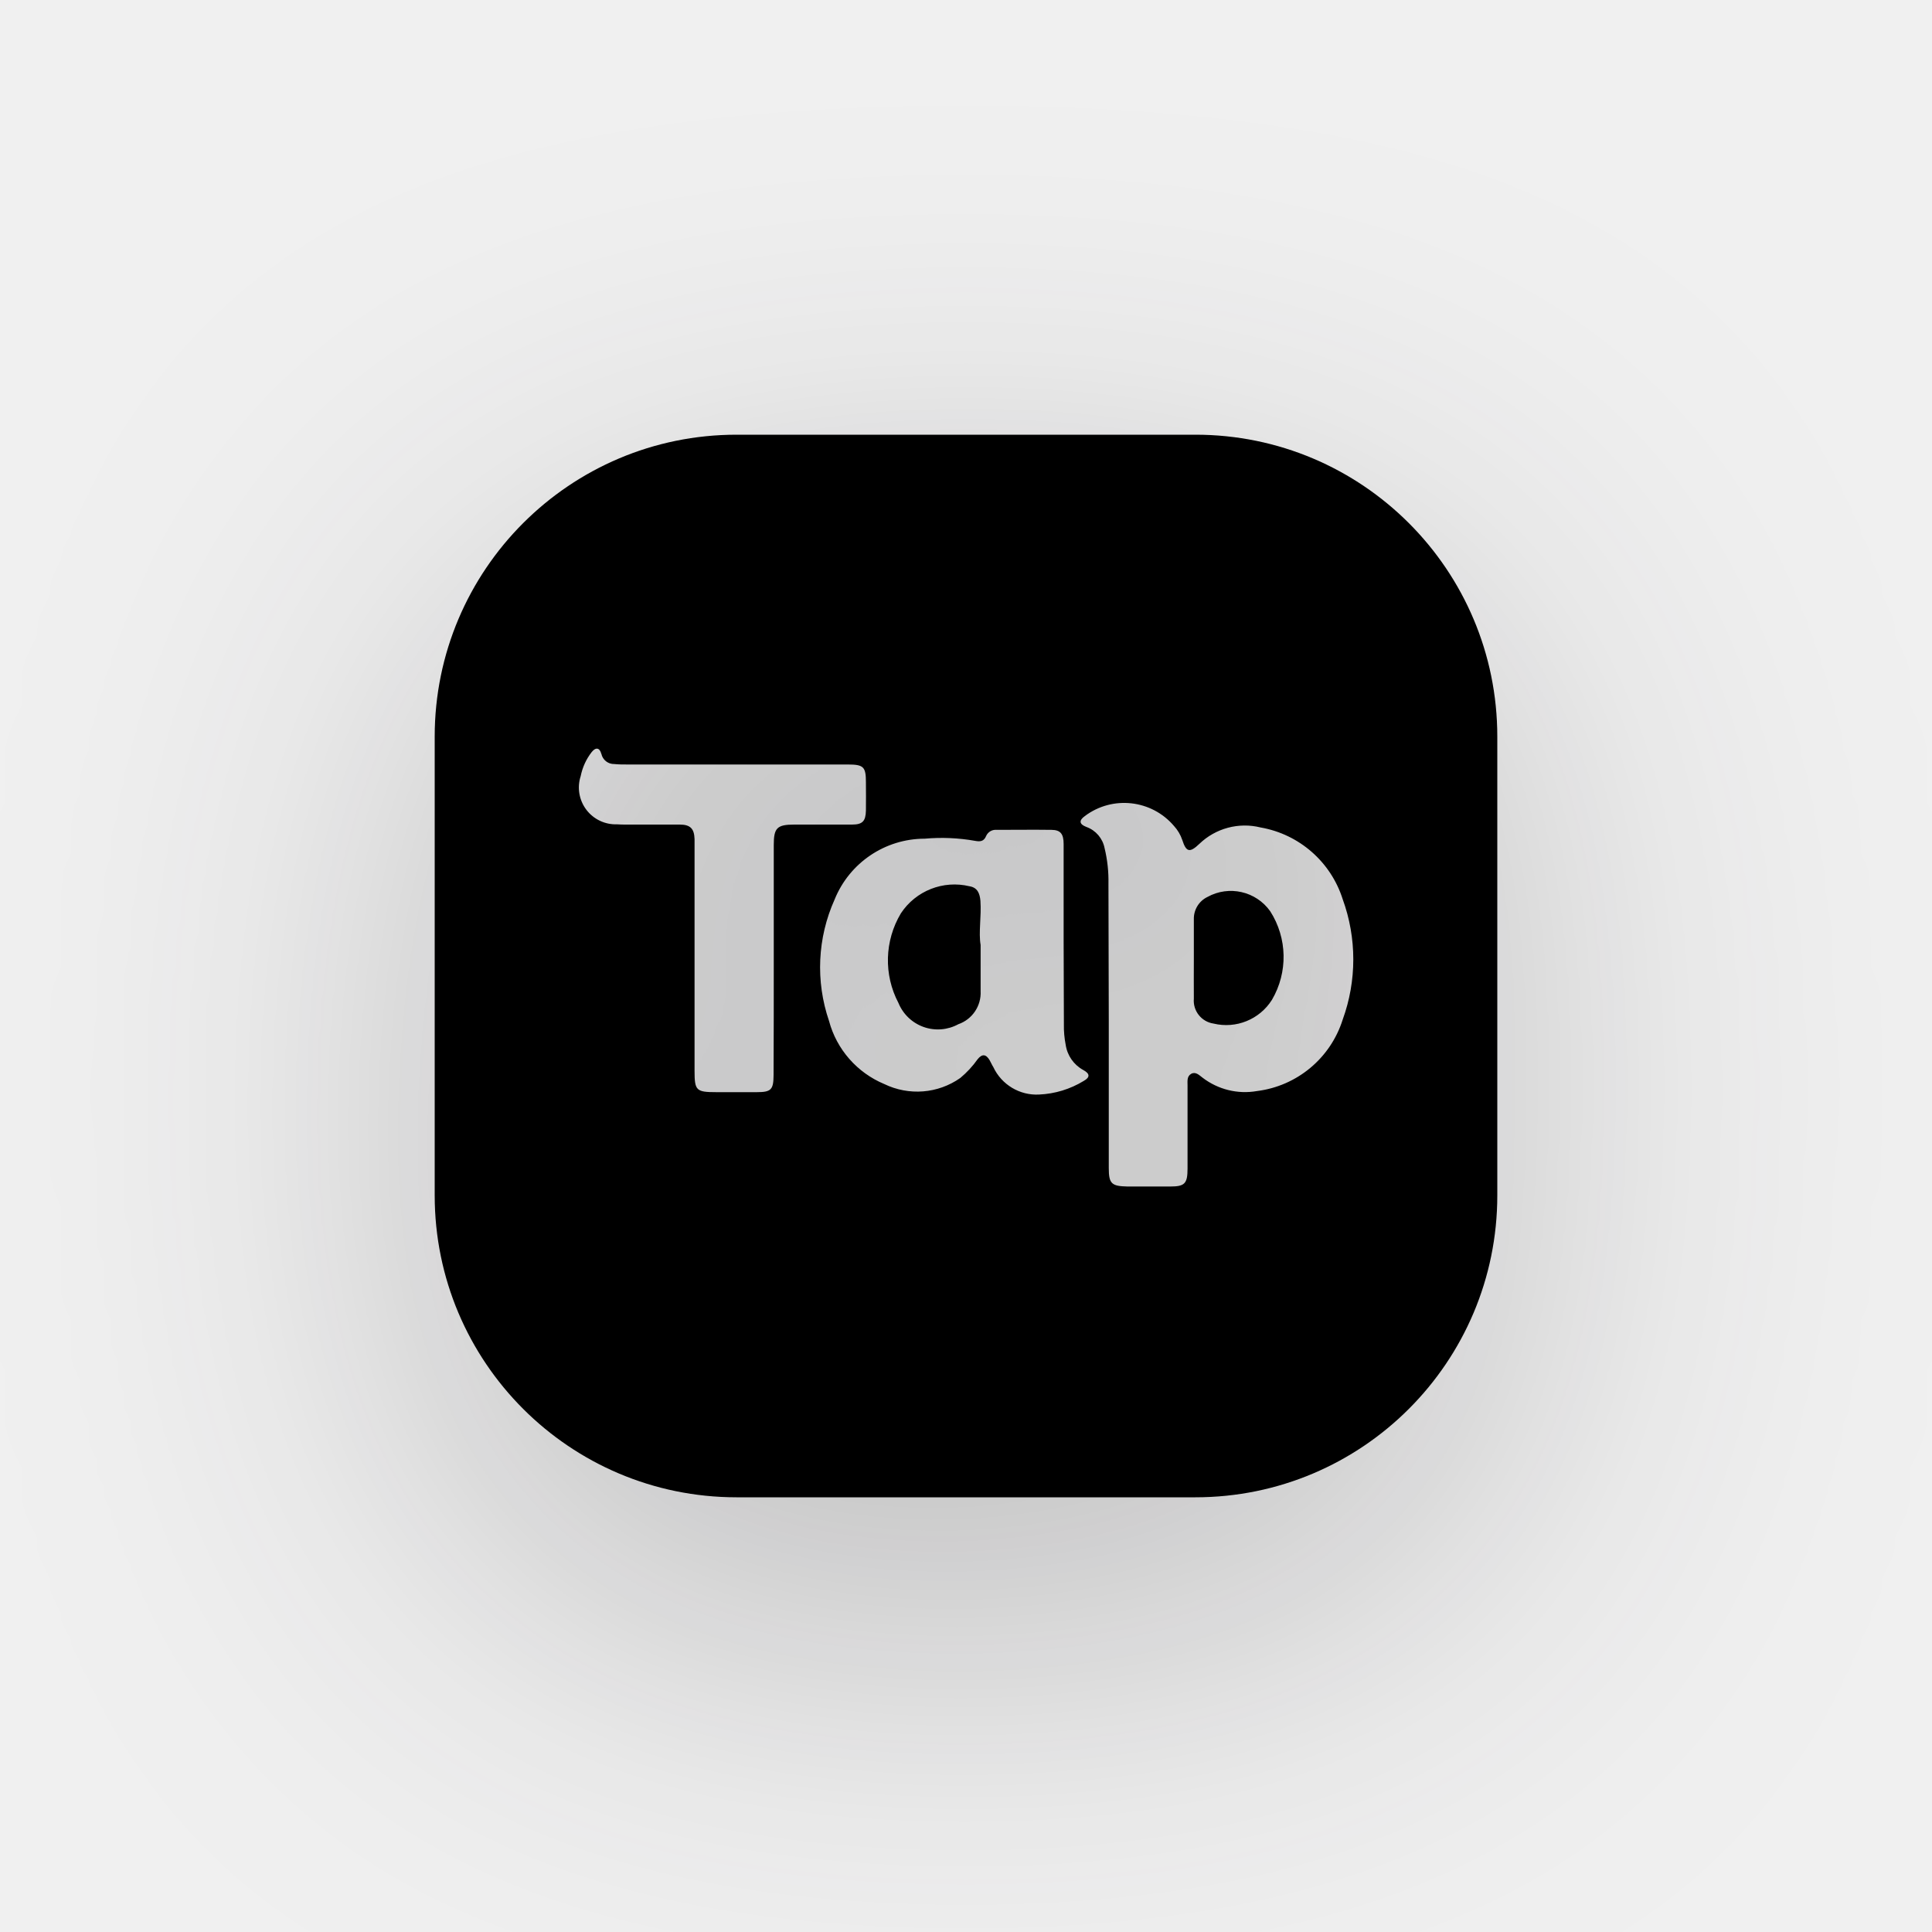
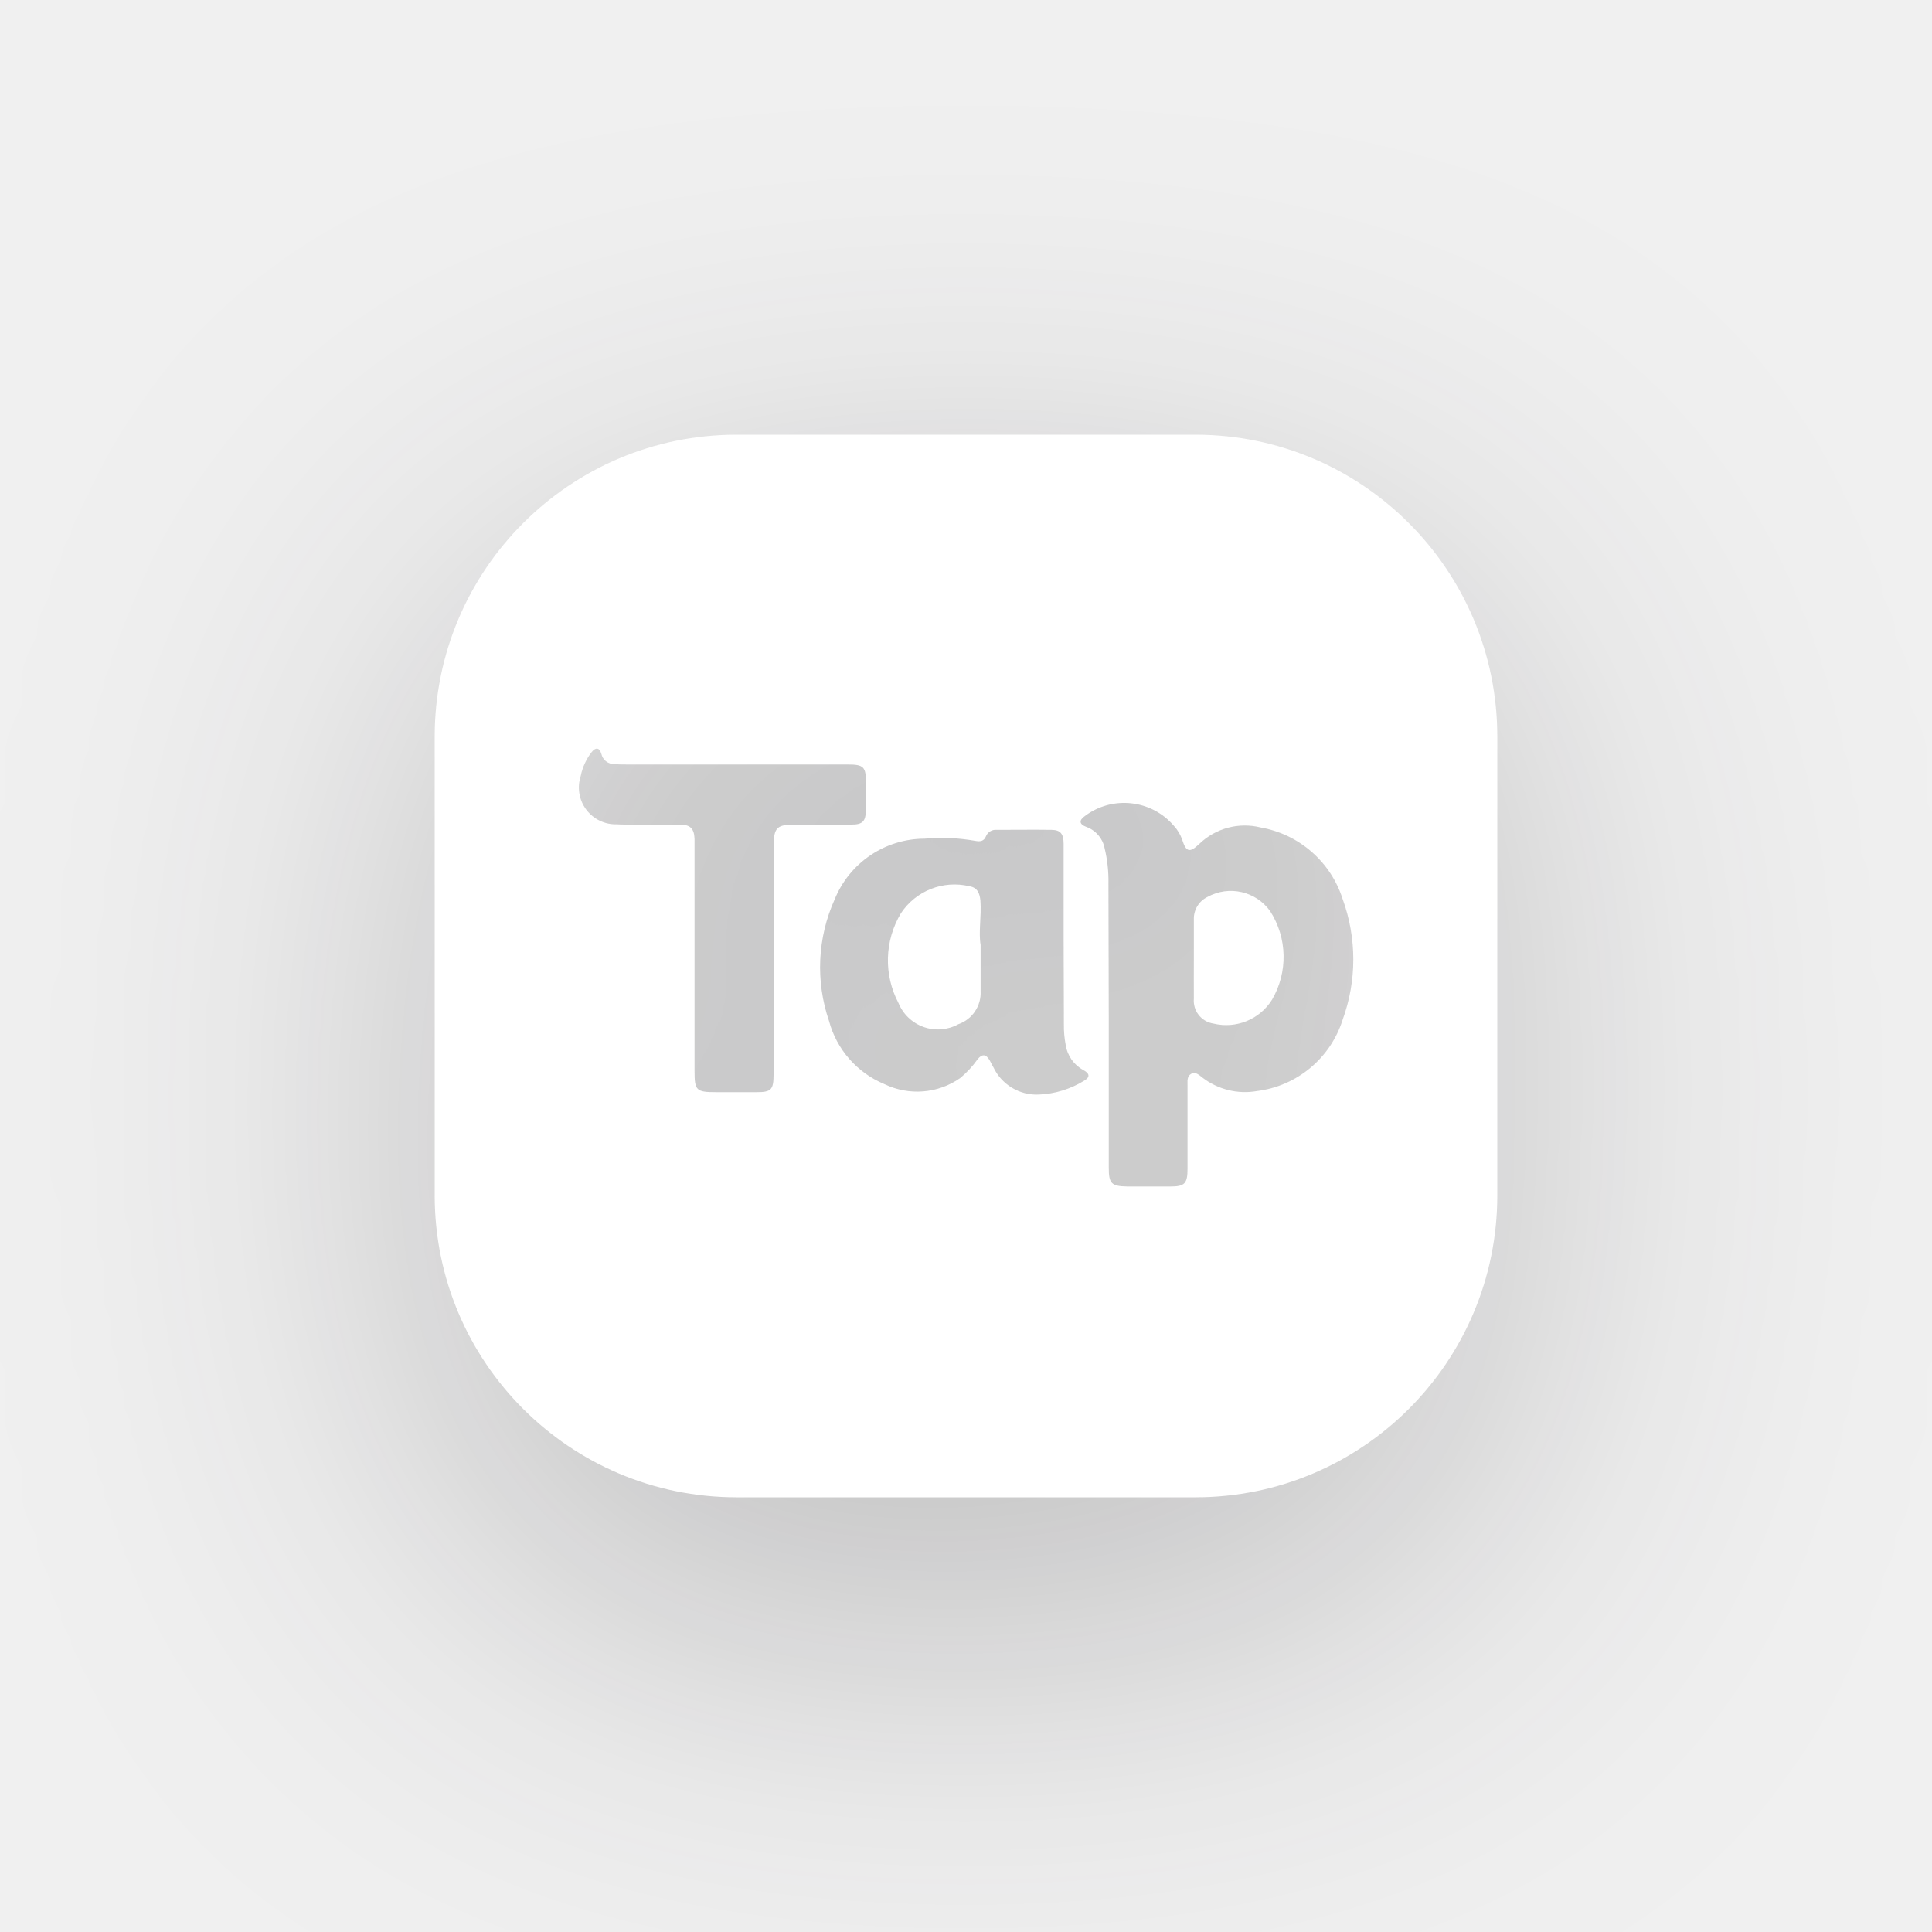
- <svg xmlns="http://www.w3.org/2000/svg" width="30" height="30" fill="currentColor">
+ <svg xmlns="http://www.w3.org/2000/svg" width="30" height="30" fill="#fff">
  <g filter="url(#a)">
-     <path fill="currentColor" d="M18.563 6.75a4.688 4.688 0 0 1 4.687 4.688v7.124a4.688 4.688 0 0 1-4.688 4.688h-7.125a4.688 4.688 0 0 1-4.687-4.688v-7.125a4.688 4.688 0 0 1 4.688-4.687h7.124Zm-.333 6.076a1.016 1.016 0 0 0-1.385-.154c-.093.067-.089.126.025.169a.439.439 0 0 1 .282.329c.044.181.064.368.06.555l.005 2.132v2.28c0 .242.042.282.289.287h.666c.222 0 .268-.043.268-.276v-1.294c0-.066-.012-.141.057-.18.07-.038.125.022.176.06.24.184.546.26.844.208a1.604 1.604 0 0 0 1.332-1.109c.22-.604.22-1.267 0-1.871a1.632 1.632 0 0 0-1.274-1.113c-.34-.085-.7.012-.952.255-.15.143-.204.128-.265-.062a.61.61 0 0 0-.128-.216Zm-2.753.06a.162.162 0 0 0-.164.094c-.034.085-.091.092-.17.077a2.97 2.97 0 0 0-.784-.034 1.51 1.51 0 0 0-1.399.944 2.57 2.57 0 0 0-.087 1.886c.118.442.436.804.858.98.382.185.833.15 1.18-.094.102-.085.193-.183.27-.292.07-.086.13-.079.186.016.02.034.035.072.057.106.128.274.41.443.71.427a1.45 1.45 0 0 0 .695-.212c.1-.056.097-.113-.01-.17a.534.534 0 0 1-.271-.39 1.502 1.502 0 0 1-.028-.318 269.7 269.7 0 0 1-.004-1.334v-1.466c0-.159-.05-.218-.186-.22-.282-.004-.57 0-.853 0Zm-6.14-1.18c-.025-.098-.087-.107-.15-.027a.894.894 0 0 0-.17.372.572.572 0 0 0 .565.749c.07.005.142.004.213.004h.76c.165 0 .225.064.23.225v3.599c0 .307.025.331.339.331h.626c.225 0 .261-.038.262-.268.003-.594.003-1.189.003-1.784v-1.786c0-.266.051-.317.32-.317h.894c.164 0 .213-.052.217-.217.003-.147 0-.294 0-.44 0-.24-.036-.276-.281-.276H9.74c-.066 0-.134 0-.2-.007a.2.2 0 0 1-.202-.159Zm4.652 2.476a.997.997 0 0 1 1.066-.42c.124.02.159.113.169.225.017.246-.031.492.003.686v.717a.516.516 0 0 1-.346.514.662.662 0 0 1-.93-.33 1.421 1.421 0 0 1 .038-1.392Zm4.76-.254a.75.75 0 0 1 .975.222c.267.417.277.948.027 1.375a.839.839 0 0 1-.907.369.36.36 0 0 1-.306-.388c-.002-.205 0-.41 0-.615v-.616a.374.374 0 0 1 .211-.347Z" />
+     <path fill="#fff" d="M18.563 6.75a4.688 4.688 0 0 1 4.687 4.688v7.124a4.688 4.688 0 0 1-4.688 4.688h-7.125a4.688 4.688 0 0 1-4.687-4.688v-7.125a4.688 4.688 0 0 1 4.688-4.687h7.124Zm-.333 6.076a1.016 1.016 0 0 0-1.385-.154c-.093.067-.089.126.025.169a.439.439 0 0 1 .282.329c.044.181.064.368.06.555l.005 2.132v2.28c0 .242.042.282.289.287h.666c.222 0 .268-.043.268-.276v-1.294c0-.066-.012-.141.057-.18.07-.038.125.022.176.06.24.184.546.26.844.208a1.604 1.604 0 0 0 1.332-1.109c.22-.604.22-1.267 0-1.871a1.632 1.632 0 0 0-1.274-1.113c-.34-.085-.7.012-.952.255-.15.143-.204.128-.265-.062a.61.61 0 0 0-.128-.216Zm-2.753.06a.162.162 0 0 0-.164.094c-.034.085-.091.092-.17.077a2.97 2.97 0 0 0-.784-.034 1.51 1.51 0 0 0-1.399.944 2.57 2.57 0 0 0-.087 1.886c.118.442.436.804.858.98.382.185.833.15 1.18-.094.102-.085.193-.183.27-.292.07-.086.13-.079.186.016.02.034.035.072.057.106.128.274.41.443.71.427a1.45 1.45 0 0 0 .695-.212c.1-.056.097-.113-.01-.17a.534.534 0 0 1-.271-.39 1.502 1.502 0 0 1-.028-.318 269.7 269.7 0 0 1-.004-1.334v-1.466c0-.159-.05-.218-.186-.22-.282-.004-.57 0-.853 0Zm-6.14-1.18c-.025-.098-.087-.107-.15-.027a.894.894 0 0 0-.17.372.572.572 0 0 0 .565.749c.07.005.142.004.213.004h.76c.165 0 .225.064.23.225v3.599c0 .307.025.331.339.331h.626c.225 0 .261-.038.262-.268.003-.594.003-1.189.003-1.784v-1.786c0-.266.051-.317.32-.317h.894c.164 0 .213-.052.217-.217.003-.147 0-.294 0-.44 0-.24-.036-.276-.281-.276H9.74c-.066 0-.134 0-.2-.007a.2.2 0 0 1-.202-.159Zm4.652 2.476a.997.997 0 0 1 1.066-.42c.124.02.159.113.169.225.017.246-.031.492.003.686v.717a.516.516 0 0 1-.346.514.662.662 0 0 1-.93-.33 1.421 1.421 0 0 1 .038-1.392Zm4.76-.254a.75.75 0 0 1 .975.222c.267.417.277.948.027 1.375a.839.839 0 0 1-.907.369.36.36 0 0 1-.306-.388c-.002-.205 0-.41 0-.615v-.616a.374.374 0 0 1 .211-.347Z" />
  </g>
  <defs>
    <filter id="a" width="31.5" height="31.5" x="-0.75" y="1.125" color-interpolation-filters="sRGB" filterUnits="userSpaceOnUse">
      <feFlood flood-opacity="0" result="BackgroundImageFix" />
      <feColorMatrix in="SourceAlpha" result="hardAlpha" values="0 0 0 0 0 0 0 0 0 0 0 0 0 0 0 0 0 0 127 0" />
      <feOffset dy="1.875" />
      <feGaussianBlur stdDeviation="3.75" />
      <feColorMatrix values="0 0 0 0 0.094 0 0 0 0 0.09 0 0 0 0 0.102 0 0 0 0.25 0" />
      <feBlend in2="BackgroundImageFix" result="effect1_dropShadow_52_977" />
      <feBlend in="SourceGraphic" in2="effect1_dropShadow_52_977" result="shape" />
    </filter>
  </defs>
</svg>
